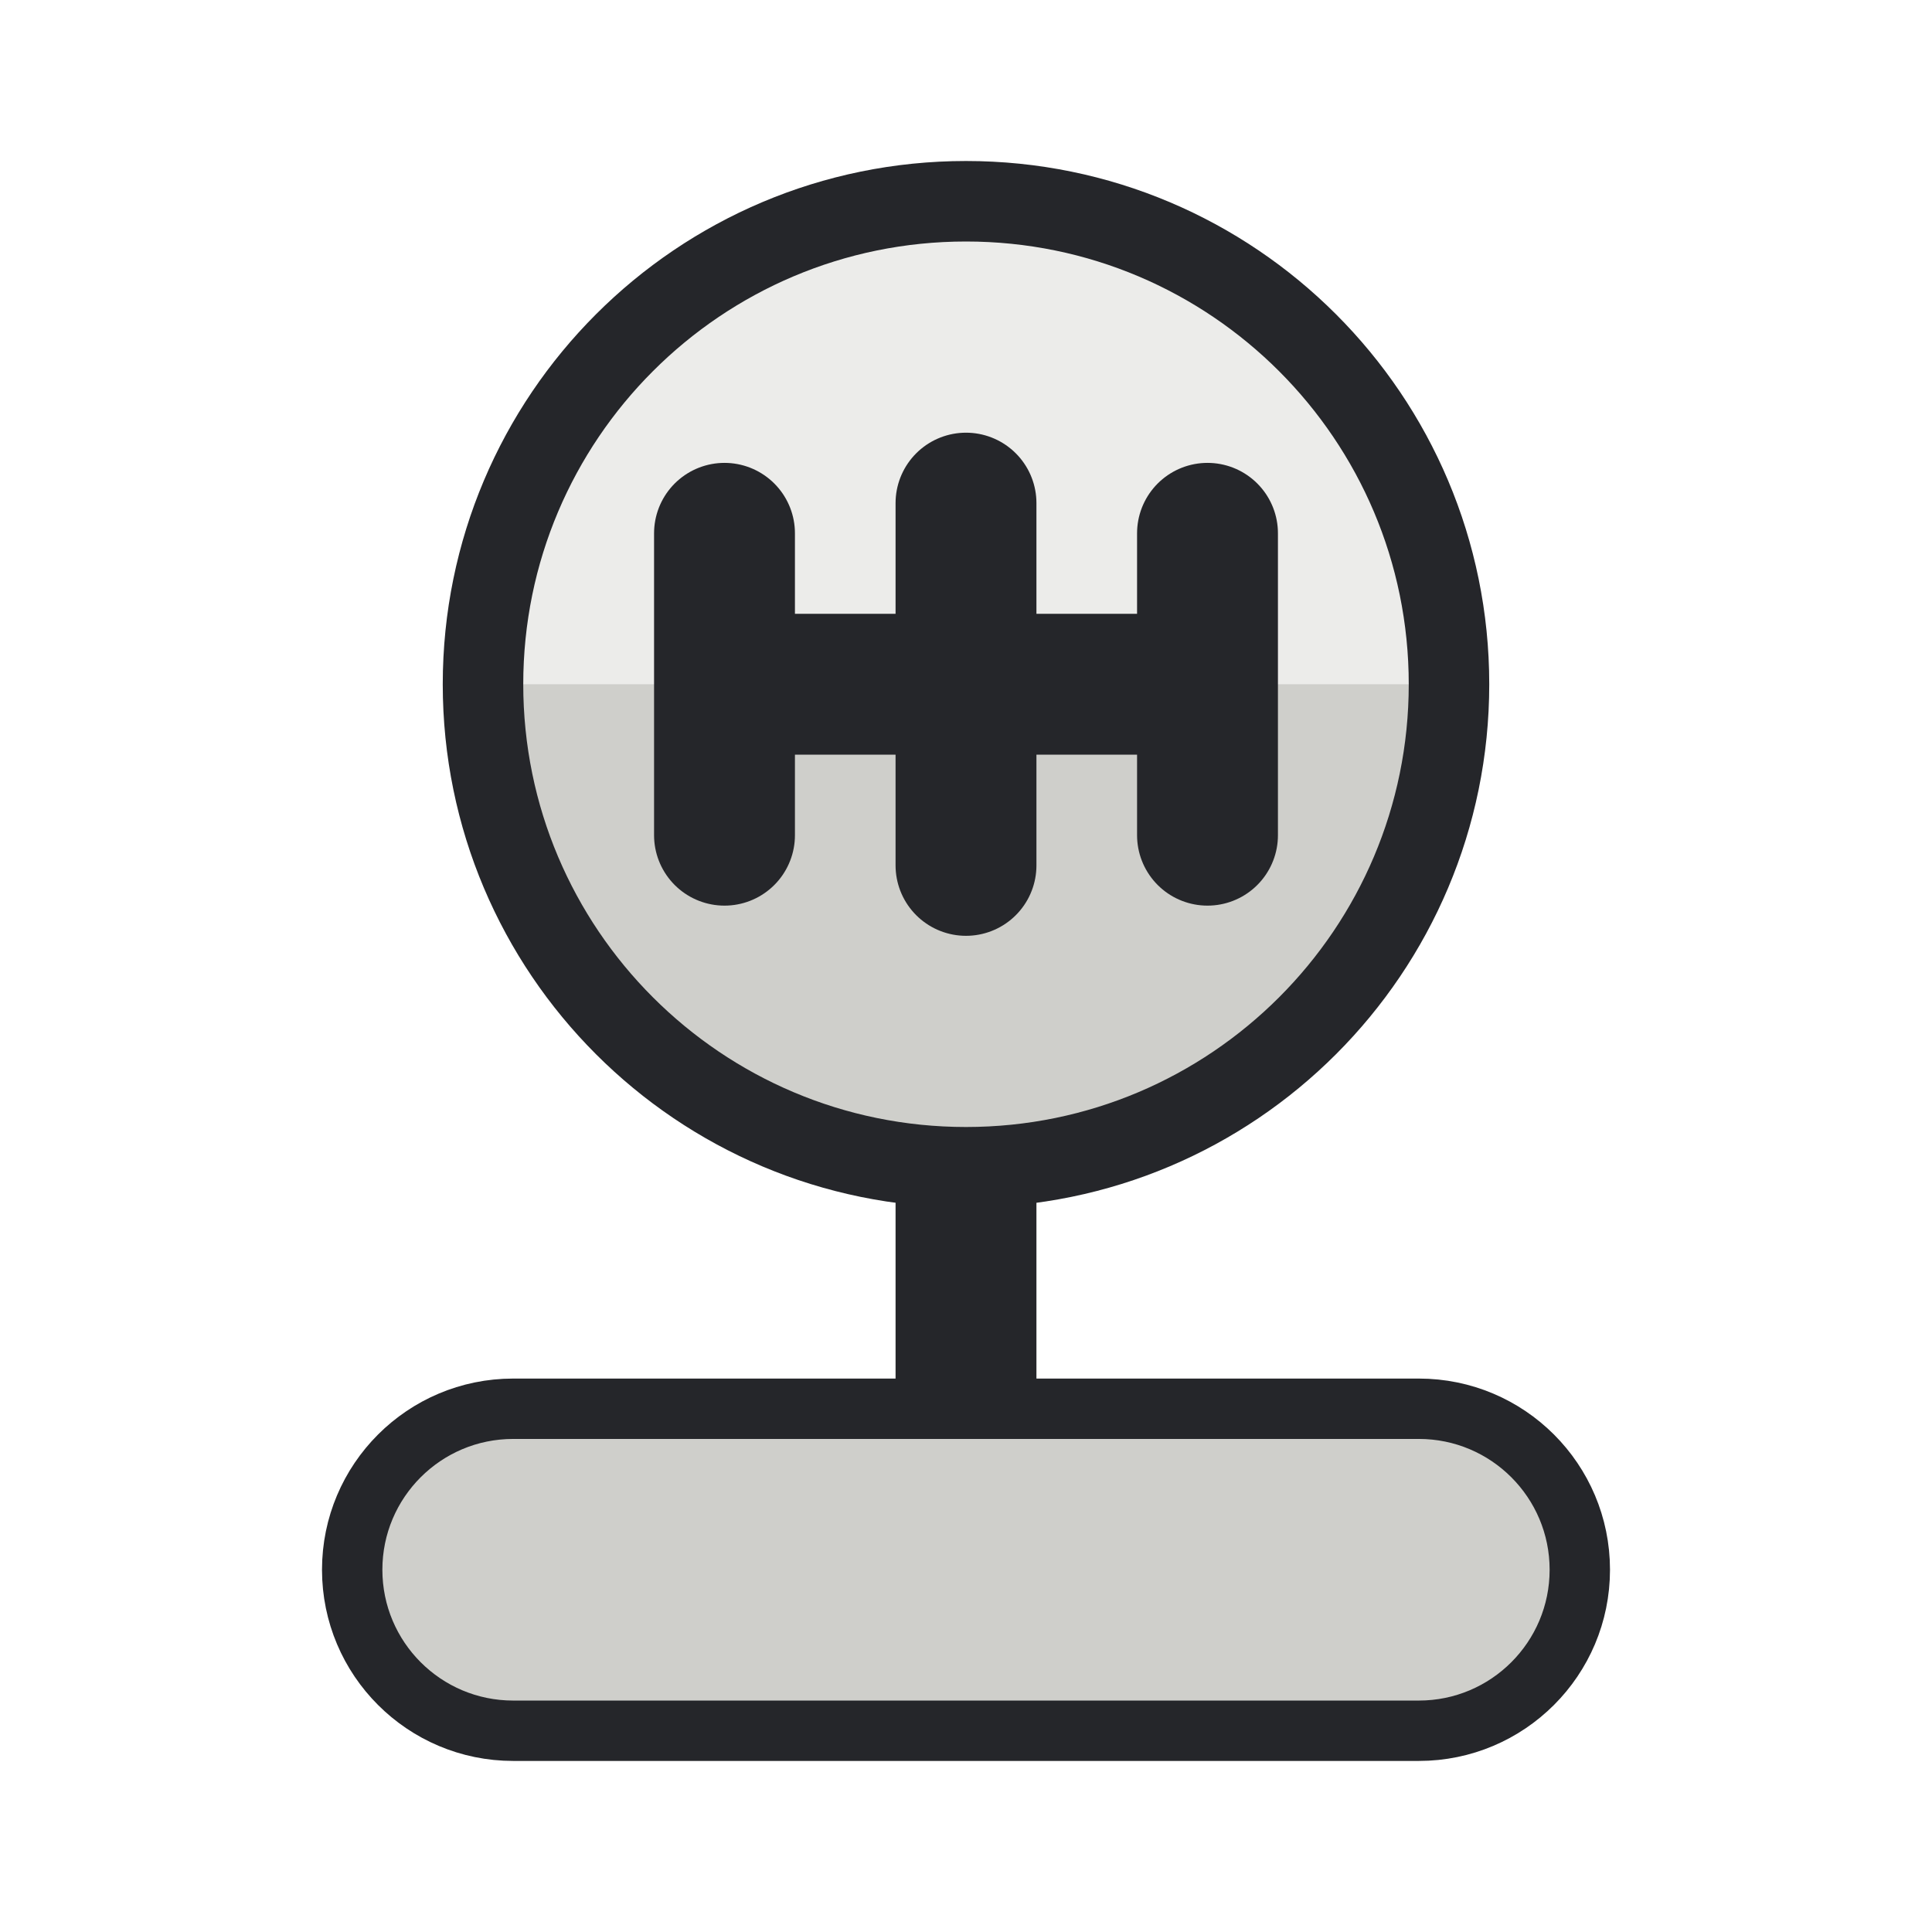
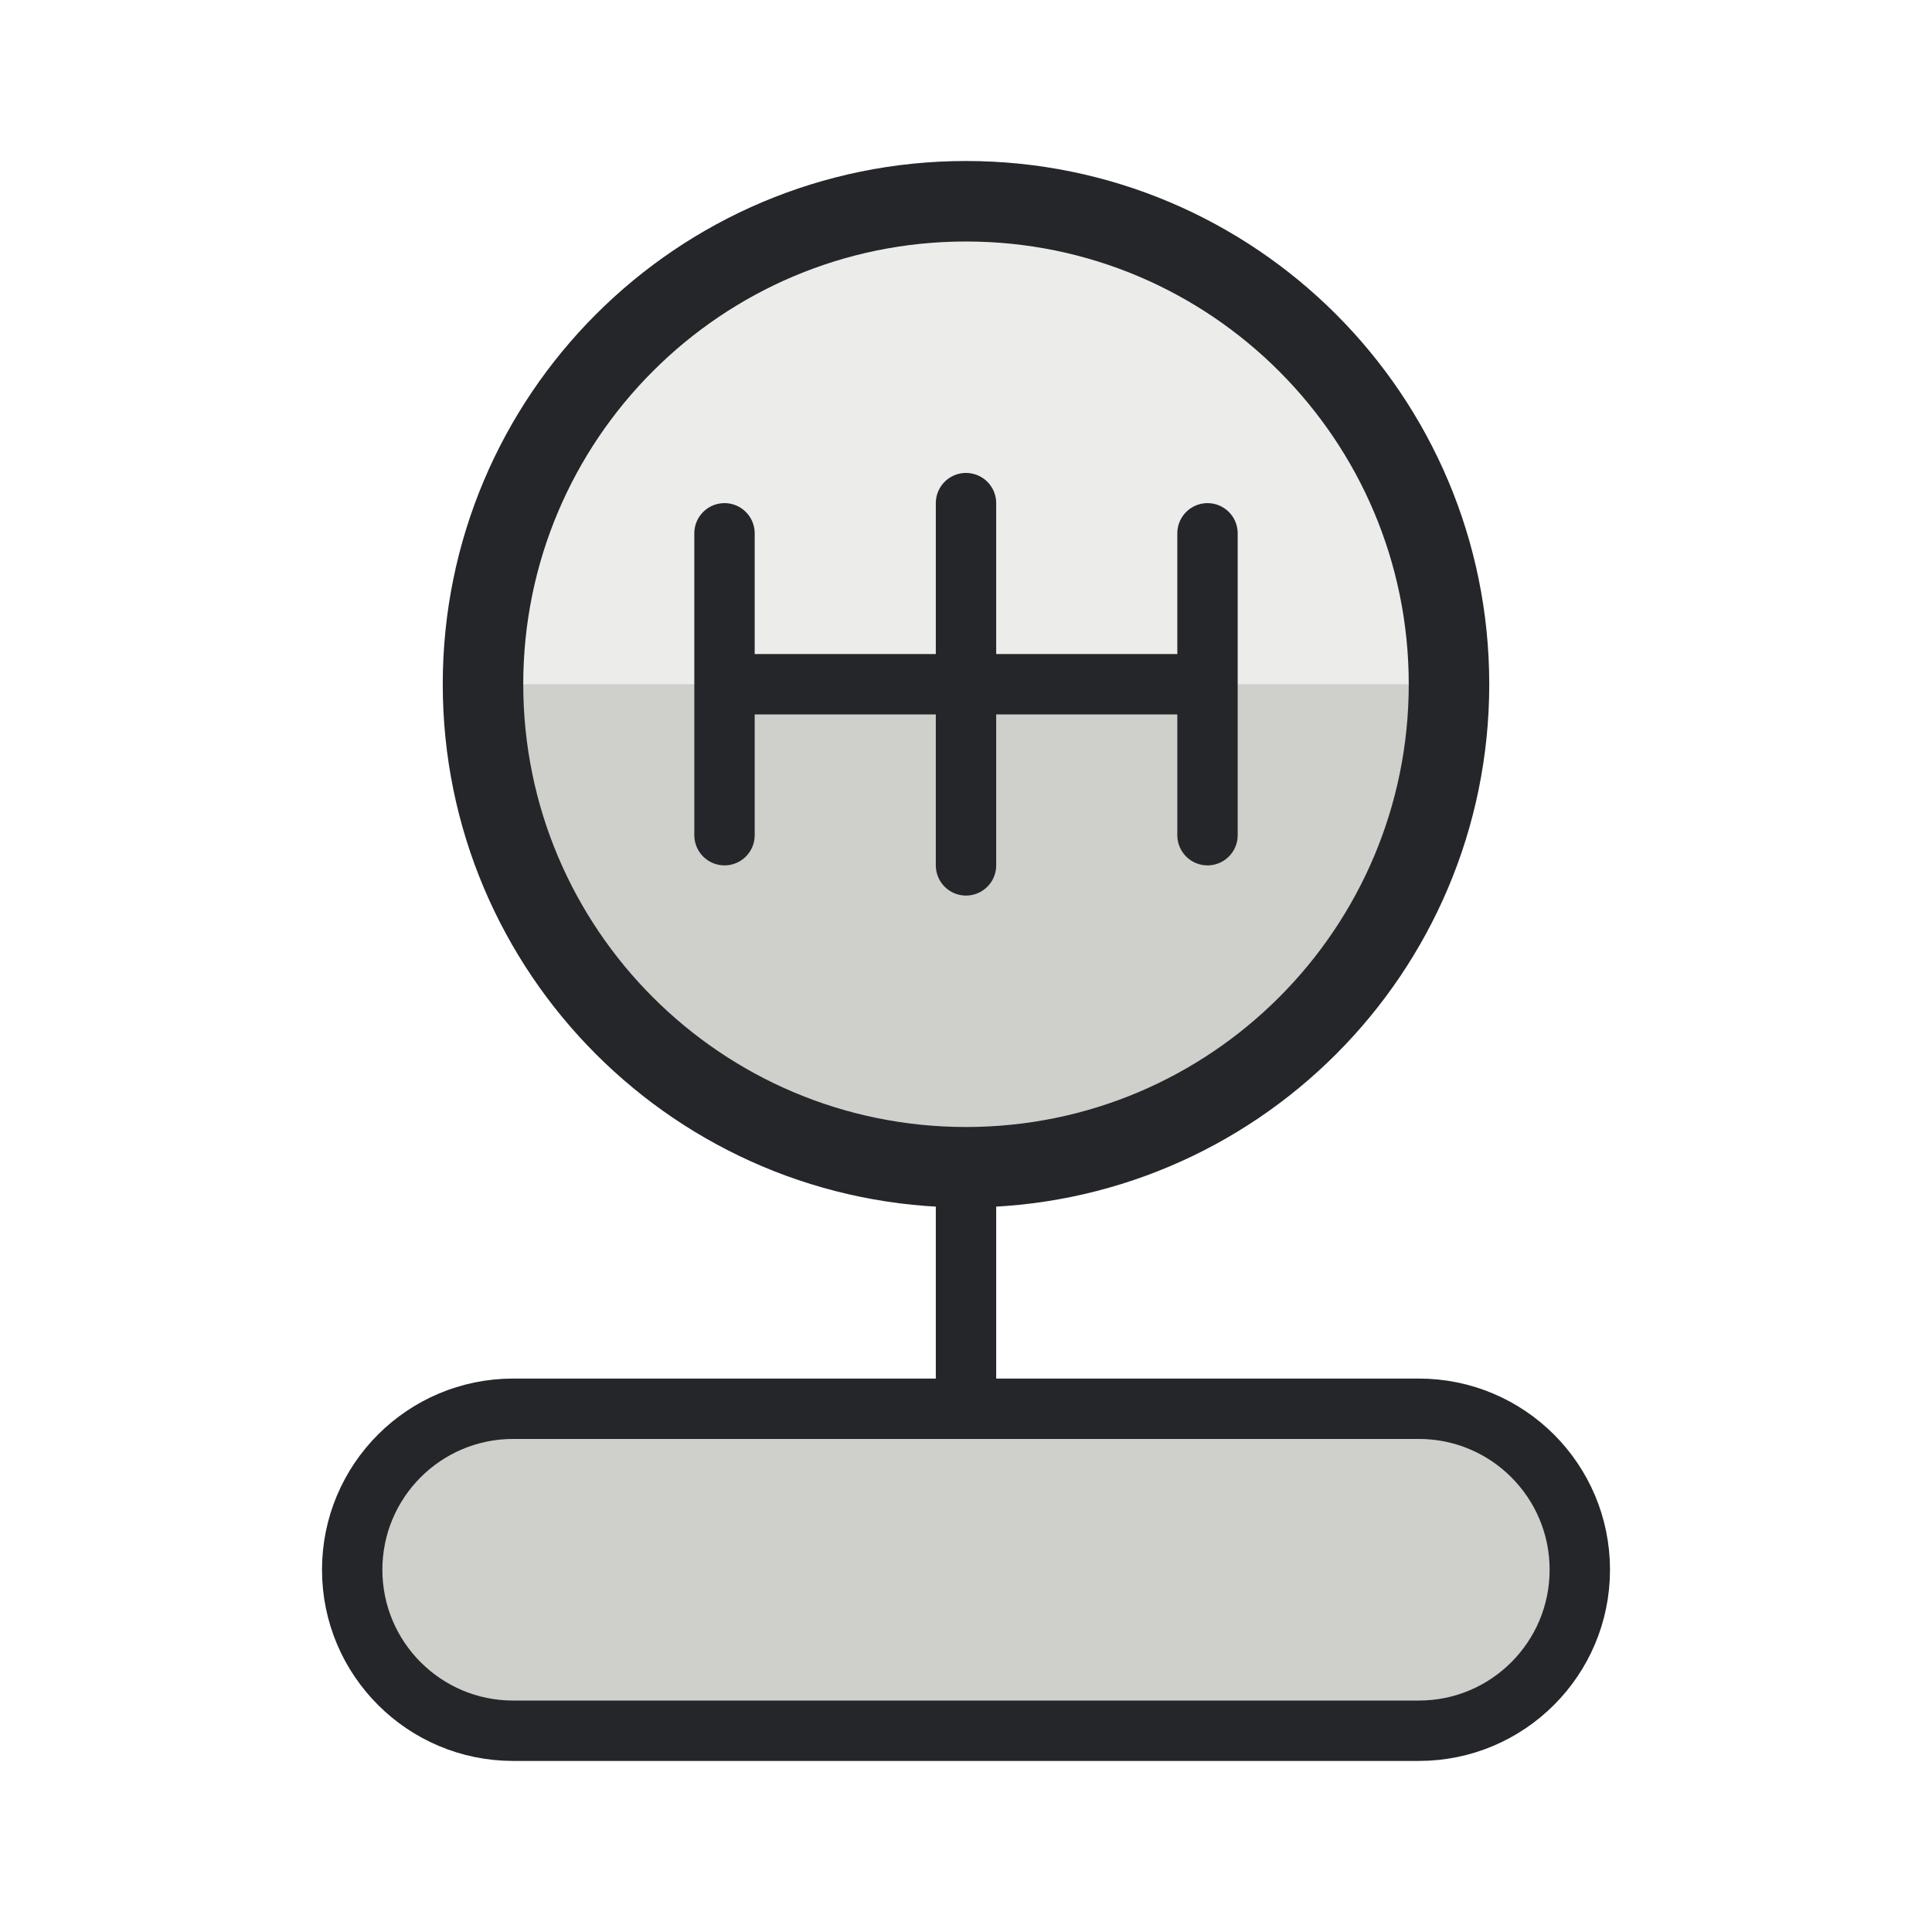
<svg viewBox="0 0 48 48" width="48" height="48" fill="none" stroke="#25262a" stroke-width="1.5" stroke-linecap="round" stroke-linejoin="round" aria-hidden="true">
-   <path d="M24 28.5V35.5" stroke-width="3.5" />
-   <rect x="8.75" y="35" width="30.5" height="8" rx="4" fill="#cfcfcb" />
  <circle cx="24" cy="17" r="12" fill="#ececea" stroke="none" />
  <path d="M12 17A12 12 0 0 0 36 17Z" fill="#cfcfcb" stroke="none" />
  <circle cx="24" cy="17" r="12" stroke-width="2" />
-   <path d="M18 13.25V20.75M24 12.5V21.5M30 13.25V20.75M18 17H30" stroke-width="3.5" />
+   <path d="M18 13.25V20.75M24 12.5V21.5M30 13.25V20.75M18 17H30" />
+   <path d="M24 29V35" />
+   <rect x="8.75" y="35" width="30.5" height="8" rx="4" fill="#cfcfcb" />
</svg>
